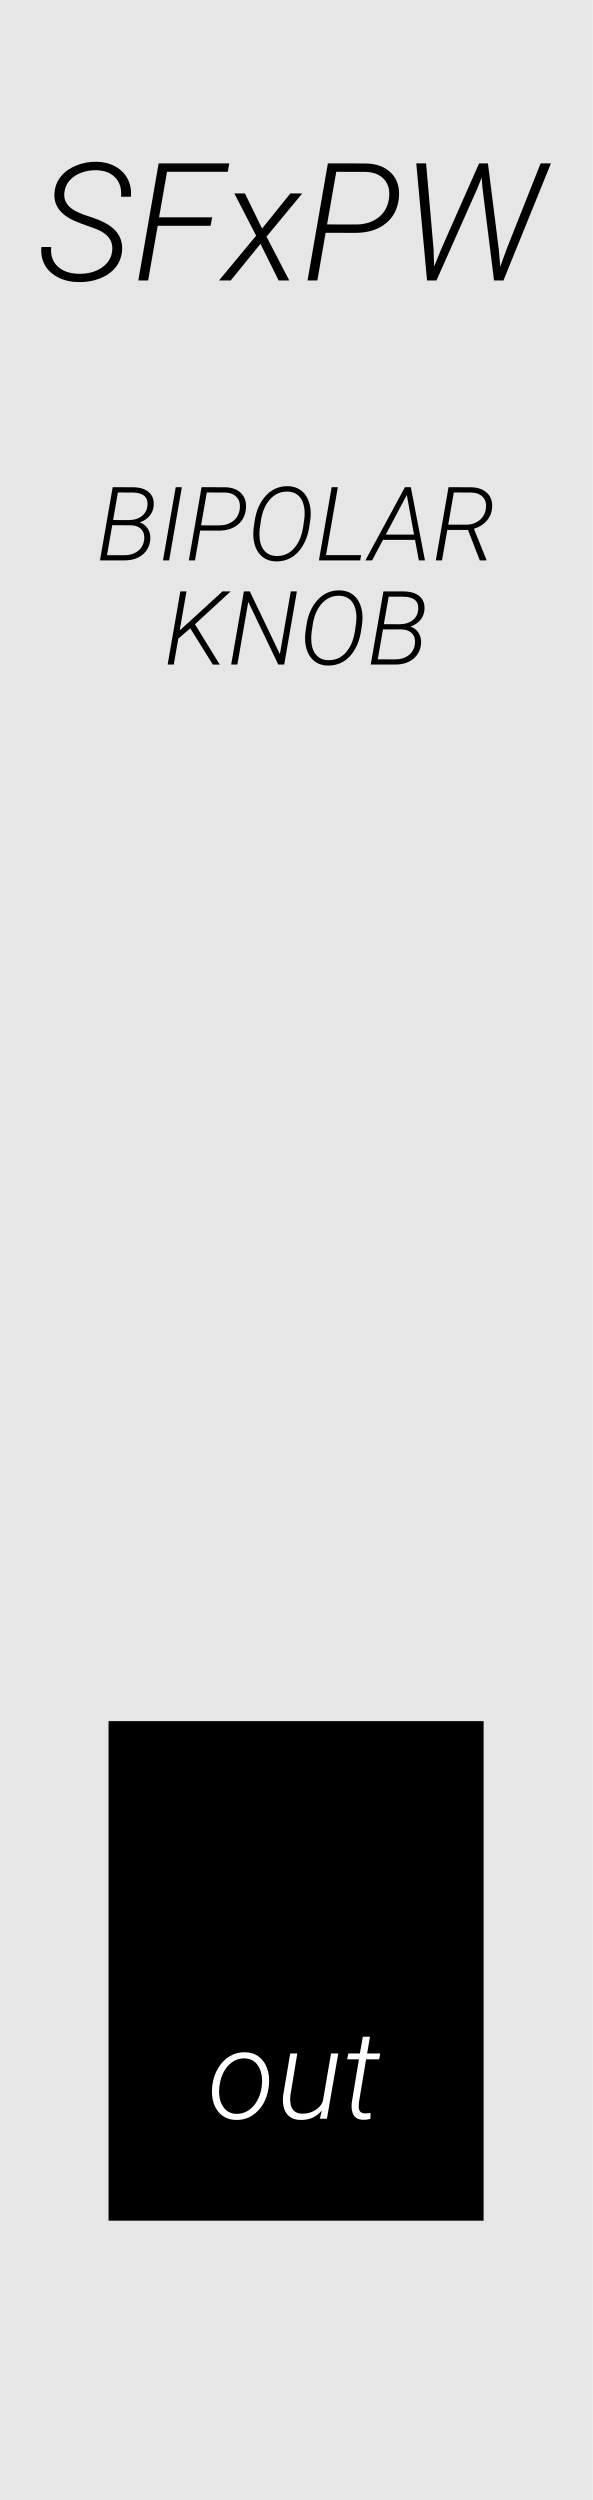
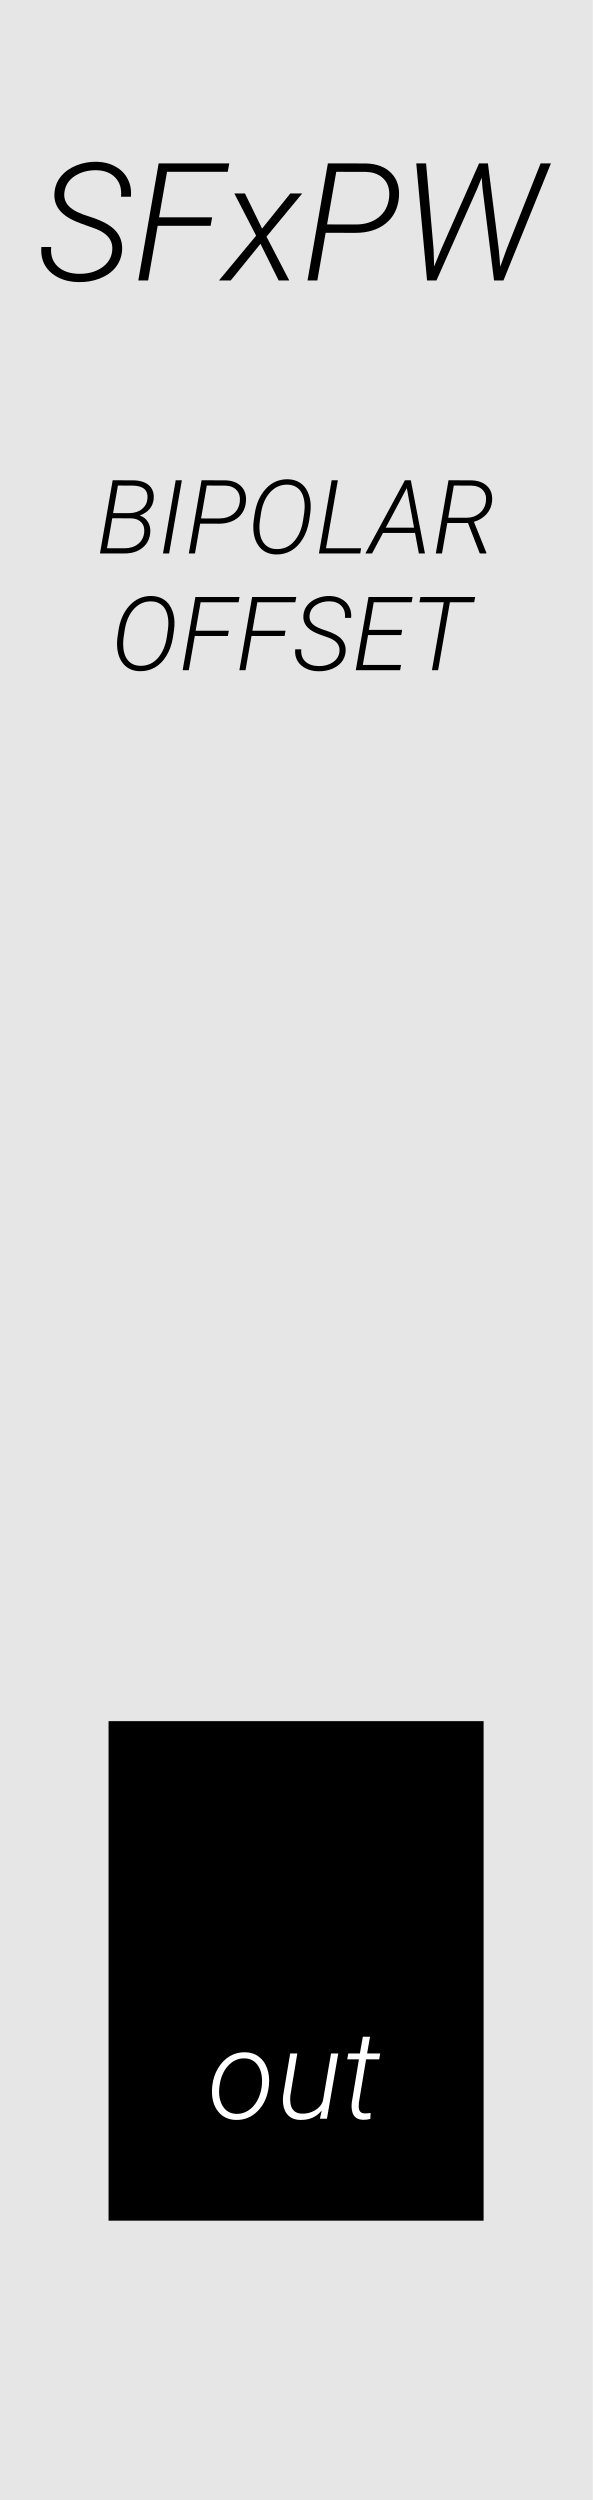
<svg xmlns="http://www.w3.org/2000/svg" width="30.48mm" height="128.5mm" viewBox="0 0 30.48 128.5" version="1.1" id="svg8">
  <defs id="defs2" />
  <g id="layer1" transform="translate(0,-168.5)" style="display:inline">
    <rect style="display:inline;opacity:1;vector-effect:none;fill:#e6e6e6;fill-opacity:1;fill-rule:evenodd;stroke:none;stroke-width:0.649;stroke-linecap:butt;stroke-linejoin:miter;stroke-miterlimit:4;stroke-dasharray:none;stroke-dashoffset:0;stroke-opacity:1;paint-order:normal" id="rect420" width="30.48" height="128.5" x="-0.022" y="168.5" />
    <g aria-label="SFxPW" transform="matrix(0.2645833,0,0,0.2645833,-54.76534,164.3394)" style="font-style:italic;font-variant:normal;font-weight:300;font-stretch:normal;font-size:32px;line-height:1.25;font-family:Roboto;-inkscape-font-specification:'Roboto, Light Italic';font-variant-ligatures:normal;font-variant-caps:normal;font-variant-numeric:normal;font-feature-settings:normal;text-align:start;letter-spacing:0px;word-spacing:0px;writing-mode:lr-tb;text-anchor:start;fill:#000000;fill-opacity:1;stroke:none" id="flowRoot4556">
      <path d="m 228.777,64.51 q 0.359,-2.938 -3.141,-4.312 l -2.984,-1.078 -0.969,-0.391 q -4.438,-1.891 -4.109,-5.578 0.141,-1.812 1.281,-3.188 1.141,-1.375 3,-2.109 1.875,-0.75 3.969,-0.703 2.016,0.047 3.594,0.938 1.594,0.875 2.375,2.406 0.797,1.531 0.625,3.453 h -1.922 q 0.219,-2.312 -1.094,-3.703 -1.297,-1.391 -3.672,-1.453 -2.469,-0.031 -4.234,1.141 -1.75,1.156 -2,3.172 -0.203,1.609 0.938,2.75 1.156,1.125 4,1.969 3.625,1.156 5.031,2.766 1.422,1.609 1.234,3.875 -0.172,1.875 -1.312,3.266 -1.141,1.375 -3.047,2.109 -1.906,0.734 -4.094,0.688 -2.172,-0.016 -3.922,-0.891 -1.734,-0.875 -2.609,-2.391 -0.859,-1.531 -0.688,-3.531 h 1.906 q -0.234,2.375 1.266,3.781 1.516,1.391 4.141,1.422 2.625,0.031 4.406,-1.188 1.797,-1.219 2.031,-3.219 z" id="path4608" />
      <path d="m 247.902,59.588 h -10.281 l -1.859,10.625 h -1.906 l 3.953,-22.75 h 13.719 l -0.297,1.641 h -11.797 l -1.547,8.844 h 10.312 z" id="path4610" />
      <path d="m 257.902,60.135 5.484,-6.828 h 2.312 l -6.938,8.391 4.422,8.516 h -2.062 l -3.531,-7.125 -5.781,7.125 h -2.281 l 7.219,-8.703 -4.234,-8.203 h 2.062 z" id="path4612" />
      <path d="m 270.246,60.947 -1.609,9.266 h -1.906 l 3.953,-22.75 7.406,0.016 q 3.188,0.094 4.922,1.891 1.734,1.781 1.469,4.781 -0.312,3.188 -2.578,5 -2.266,1.812 -5.906,1.812 z m 0.281,-1.625 5.547,0.016 q 2.703,0 4.453,-1.375 1.75,-1.375 2.047,-3.797 0.25,-2.312 -1,-3.641 -1.234,-1.344 -3.531,-1.406 l -5.734,-0.016 z" id="path4614" />
      <path d="m 291.215,64.135 0.109,3.359 1.359,-3.328 7.375,-16.703 h 1.719 l 2.125,16.859 0.266,3.219 1.281,-3.531 6.562,-16.547 h 2 l -9.219,22.75 h -1.828 l -2.234,-17.875 -0.172,-2.094 -0.875,2.172 -7.906,17.797 h -1.828 l -2.094,-22.75 h 1.906 z" id="path4616" />
    </g>
    <rect style="fill:#000000;fill-opacity:1;stroke-width:0.254" id="rect4590" width="19.277" height="25.676" x="5.58" y="256.967" />
    <g aria-label="out" transform="matrix(0.2645833,0,0,0.2645833,-45.98047,260.6772)" style="font-style:italic;font-variant:normal;font-weight:300;font-stretch:normal;font-size:24px;line-height:1.25;font-family:Roboto;-inkscape-font-specification:'Roboto, Light Italic';font-variant-ligatures:normal;font-variant-caps:normal;font-variant-numeric:normal;font-feature-settings:normal;text-align:start;letter-spacing:0px;word-spacing:0px;writing-mode:lr-tb;text-anchor:start;fill:#ffffff;fill-opacity:1;stroke:none" id="flowRoot4556-8">
      <path d="m 215.031,56.756 q 0.211,-1.84 1.125,-3.363 0.914,-1.535 2.273,-2.332 1.371,-0.797 2.965,-0.762 1.57,0.023 2.672,0.867 1.113,0.832 1.617,2.285 0.516,1.441 0.352,3.199 l -0.023,0.223 q -0.352,3 -2.133,4.816 -1.77,1.816 -4.254,1.758 -2.133,-0.035 -3.41,-1.57 -1.277,-1.535 -1.254,-4.055 l 0.035,-0.668 z m 1.359,0.398 q -0.152,1.395 0.199,2.578 0.363,1.172 1.148,1.84 0.785,0.668 1.957,0.703 1.266,0.023 2.309,-0.645 1.055,-0.668 1.734,-1.887 0.68,-1.219 0.879,-2.695 l 0.035,-0.387 q 0.211,-2.262 -0.703,-3.691 -0.902,-1.441 -2.625,-1.477 -1.875,-0.059 -3.246,1.453 -1.359,1.5 -1.664,3.996 z" id="path4601" />
      <path d="m 236.277,61.619 q -1.512,1.898 -4.172,1.828 -1.793,-0.035 -2.672,-1.289 -0.879,-1.266 -0.633,-3.504 l 1.359,-8.121 h 1.383 l -1.348,8.156 q -0.07,0.633 -0.012,1.254 0.082,1.078 0.645,1.664 0.562,0.586 1.547,0.621 1.406,0.059 2.602,-0.645 1.195,-0.715 1.547,-1.863 l 1.57,-9.188 H 239.5 l -2.203,12.68 h -1.359 z" id="path4603" />
      <path d="m 245.664,47.287 -0.562,3.246 h 2.543 l -0.199,1.148 h -2.543 l -1.406,8.461 -0.023,0.727 q 0,1.277 1.172,1.312 0.363,0.012 1.137,-0.082 l -0.059,1.148 q -0.691,0.199 -1.406,0.176 -1.23,-0.023 -1.793,-0.855 -0.562,-0.844 -0.41,-2.438 l 1.395,-8.449 h -2.273 l 0.211,-1.148 h 2.25 l 0.574,-3.246 z" id="path4605" />
    </g>
-     <g aria-label="KNOB" transform="matrix(0.1984375,0,0,0.1984375,-18.21929,177.0766)" style="font-style:normal;font-weight:normal;font-size:40px;line-height:1.25;font-family:sans-serif;letter-spacing:0px;word-spacing:0px;fill:#000000;fill-opacity:1;stroke:none" id="flowRoot4546">
-       <path d="m 141.095,119.53 -3.099,2.669 -1.172,6.719 h -1.589 l 3.294,-18.958 h 1.589 l -1.758,10.104 3.034,-2.734 8.047,-7.37 h 2.122 l -9.258,8.516 6.432,10.443 h -1.797 z" style="font-style:italic;font-variant:normal;font-weight:300;font-stretch:normal;font-size:26.667px;font-family:Roboto;-inkscape-font-specification:'Roboto, Light Italic';font-variant-ligatures:normal;font-variant-caps:normal;font-variant-numeric:normal;font-feature-settings:normal;text-align:start;writing-mode:lr-tb;text-anchor:start" id="path4655" />
-       <path d="m 165.431,128.918 h -1.536 l -7.773,-16.25 -2.826,16.25 h -1.602 l 3.294,-18.958 h 1.536 l 7.786,16.263 2.826,-16.263 h 1.576 z" style="font-style:italic;font-variant:normal;font-weight:300;font-stretch:normal;font-size:26.667px;font-family:Roboto;-inkscape-font-specification:'Roboto, Light Italic';font-variant-ligatures:normal;font-variant-caps:normal;font-variant-numeric:normal;font-feature-settings:normal;text-align:start;writing-mode:lr-tb;text-anchor:start" id="path4657" />
-       <path d="m 176.746,129.178 q -2.656,-0.052 -4.219,-1.836 -1.549,-1.797 -1.68,-4.792 -0.052,-1.042 0.091,-2.07 l 0.26,-1.797 q 0.586,-3.971 2.865,-6.484 2.331,-2.565 5.755,-2.5 1.745,0.039 3.047,0.859 1.315,0.807 2.044,2.37 0.729,1.549 0.794,3.411 0.039,1.12 -0.117,2.188 l -0.299,2.005 q -0.456,2.682 -1.693,4.688 -1.224,2.005 -2.982,3.008 -1.758,0.99 -3.867,0.951 z m 7.279,-10.794 q 0.104,-0.82 0.117,-1.667 0,-1.589 -0.495,-2.891 -0.495,-1.302 -1.497,-1.992 -0.99,-0.703 -2.409,-0.742 -2.604,-0.065 -4.44,1.875 -1.836,1.927 -2.422,5.221 -0.469,2.669 -0.456,3.945 0,2.63 1.146,4.115 1.159,1.484 3.255,1.536 2.773,0.065 4.583,-2.005 1.823,-2.07 2.331,-5.469 z" style="font-style:italic;font-variant:normal;font-weight:300;font-stretch:normal;font-size:26.667px;font-family:Roboto;-inkscape-font-specification:'Roboto, Light Italic';font-variant-ligatures:normal;font-variant-caps:normal;font-variant-numeric:normal;font-feature-settings:normal;text-align:start;writing-mode:lr-tb;text-anchor:start" id="path4659" />
-       <path d="m 187.84,128.918 3.294,-18.958 5.339,0.013 q 2.721,0.065 4.102,1.341 1.38,1.276 1.172,3.516 -0.143,1.484 -1.081,2.591 -0.938,1.094 -2.539,1.667 1.354,0.417 2.109,1.628 0.755,1.198 0.638,2.76 -0.195,2.474 -2.005,3.958 -1.797,1.484 -4.701,1.484 z m 3.177,-9.115 -1.354,7.76 4.557,0.013 q 2.057,0 3.451,-1.081 1.406,-1.081 1.628,-2.995 0.169,-1.654 -0.755,-2.643 -0.911,-0.99 -2.669,-1.042 z m 0.221,-1.341 4.154,0.013 q 2.031,-0.026 3.294,-1.029 1.276,-1.003 1.458,-2.682 0.326,-3.294 -3.711,-3.424 l -3.945,-0.013 z" style="font-style:italic;font-variant:normal;font-weight:300;font-stretch:normal;font-size:26.667px;font-family:Roboto;-inkscape-font-specification:'Roboto, Light Italic';font-variant-ligatures:normal;font-variant-caps:normal;font-variant-numeric:normal;font-feature-settings:normal;text-align:start;writing-mode:lr-tb;text-anchor:start" id="path4661" />
-     </g>
-     <g aria-label="BIPOLAR" transform="matrix(0.1984375,0,0,0.1984375,-21.69781,171.722)" style="font-style:normal;font-weight:normal;font-size:40px;line-height:1.25;font-family:sans-serif;letter-spacing:0px;word-spacing:0px;display:inline;fill:#000000;fill-opacity:1;stroke:none" id="flowRoot4546-6">
+     <g aria-label="BIPOLAR" transform="matrix(0.1984375,0,0,0.1984375,-21.69781,171.3658)" style="font-style:normal;font-weight:normal;font-size:40px;line-height:1.25;font-family:sans-serif;letter-spacing:0px;word-spacing:0px;display:inline;fill:#000000;fill-opacity:1;stroke:none" id="flowRoot4546-6">
      <path d="m 135.236,128.918 3.294,-18.958 5.339,0.013 q 2.721,0.065 4.102,1.341 1.38,1.276 1.172,3.516 -0.143,1.484 -1.081,2.591 -0.938,1.094 -2.539,1.667 1.354,0.417 2.109,1.628 0.755,1.198 0.638,2.76 -0.195,2.474 -2.005,3.958 -1.797,1.484 -4.701,1.484 z m 3.177,-9.115 -1.354,7.76 4.557,0.013 q 2.057,0 3.451,-1.081 1.406,-1.081 1.628,-2.995 0.169,-1.654 -0.755,-2.643 -0.911,-0.99 -2.669,-1.042 z m 0.221,-1.341 4.154,0.013 q 2.031,-0.026 3.294,-1.029 1.276,-1.003 1.458,-2.682 0.326,-3.294 -3.711,-3.424 l -3.945,-0.013 z" style="font-style:italic;font-variant:normal;font-weight:300;font-stretch:normal;font-size:26.667px;font-family:Roboto;-inkscape-font-specification:'Roboto, Light Italic';font-variant-ligatures:normal;font-variant-caps:normal;font-variant-numeric:normal;font-feature-settings:normal;text-align:start;writing-mode:lr-tb;text-anchor:start" id="path4640" />
      <path d="m 153.152,128.918 h -1.589 l 3.294,-18.958 h 1.589 z" style="font-style:italic;font-variant:normal;font-weight:300;font-stretch:normal;font-size:26.667px;font-family:Roboto;-inkscape-font-specification:'Roboto, Light Italic';font-variant-ligatures:normal;font-variant-caps:normal;font-variant-numeric:normal;font-feature-settings:normal;text-align:start;writing-mode:lr-tb;text-anchor:start" id="path4642" />
      <path d="m 161.186,121.197 -1.341,7.721 h -1.589 l 3.294,-18.958 6.172,0.013 q 2.656,0.078 4.102,1.576 1.445,1.484 1.224,3.984 -0.26,2.656 -2.148,4.167 -1.888,1.51 -4.922,1.51 z m 0.234,-1.354 4.622,0.013 q 2.253,0 3.711,-1.146 1.458,-1.146 1.706,-3.164 0.208,-1.927 -0.833,-3.034 -1.029,-1.12 -2.943,-1.172 l -4.779,-0.013 z" style="font-style:italic;font-variant:normal;font-weight:300;font-stretch:normal;font-size:26.667px;font-family:Roboto;-inkscape-font-specification:'Roboto, Light Italic';font-variant-ligatures:normal;font-variant-caps:normal;font-variant-numeric:normal;font-feature-settings:normal;text-align:start;writing-mode:lr-tb;text-anchor:start" id="path4644" />
      <path d="m 180.861,129.178 q -2.656,-0.052 -4.219,-1.836 -1.549,-1.797 -1.68,-4.792 -0.052,-1.042 0.091,-2.07 l 0.26,-1.797 q 0.586,-3.971 2.865,-6.484 2.331,-2.565 5.755,-2.5 1.745,0.039 3.047,0.859 1.315,0.807 2.044,2.37 0.729,1.549 0.794,3.411 0.039,1.12 -0.117,2.188 l -0.299,2.005 q -0.456,2.682 -1.693,4.688 -1.224,2.005 -2.982,3.008 -1.758,0.99 -3.867,0.951 z m 7.279,-10.794 q 0.104,-0.82 0.117,-1.667 0,-1.589 -0.495,-2.891 -0.495,-1.302 -1.497,-1.992 -0.99,-0.703 -2.409,-0.742 -2.604,-0.065 -4.44,1.875 -1.836,1.927 -2.422,5.221 -0.469,2.669 -0.456,3.945 0,2.63 1.146,4.115 1.159,1.484 3.255,1.536 2.773,0.065 4.583,-2.005 1.823,-2.07 2.331,-5.469 z" style="font-style:italic;font-variant:normal;font-weight:300;font-stretch:normal;font-size:26.667px;font-family:Roboto;-inkscape-font-specification:'Roboto, Light Italic';font-variant-ligatures:normal;font-variant-caps:normal;font-variant-numeric:normal;font-feature-settings:normal;text-align:start;writing-mode:lr-tb;text-anchor:start" id="path4646" />
      <path d="m 193.79,127.564 h 9.089 l -0.234,1.354 h -10.69 l 3.294,-18.958 h 1.602 z" style="font-style:italic;font-variant:normal;font-weight:300;font-stretch:normal;font-size:26.667px;font-family:Roboto;-inkscape-font-specification:'Roboto, Light Italic';font-variant-ligatures:normal;font-variant-caps:normal;font-variant-numeric:normal;font-feature-settings:normal;text-align:start;writing-mode:lr-tb;text-anchor:start" id="path4648" />
      <path d="m 216.85,123.605 h -8.307 l -2.826,5.312 h -1.732 l 10.247,-18.958 h 1.523 l 3.659,18.958 h -1.576 z m -7.591,-1.367 h 7.331 l -1.875,-10.273 z" style="font-style:italic;font-variant:normal;font-weight:300;font-stretch:normal;font-size:26.667px;font-family:Roboto;-inkscape-font-specification:'Roboto, Light Italic';font-variant-ligatures:normal;font-variant-caps:normal;font-variant-numeric:normal;font-feature-settings:normal;text-align:start;writing-mode:lr-tb;text-anchor:start" id="path4650" />
      <path d="m 230.561,121.027 h -5.352 l -1.38,7.891 h -1.602 l 3.294,-18.958 5.612,0.013 q 2.839,0 4.375,1.484 1.536,1.471 1.289,3.984 -0.195,1.901 -1.432,3.281 -1.224,1.38 -3.268,2.005 l 3.229,8.008 -0.013,0.182 h -1.693 z m -5.117,-1.367 4.688,0.013 q 2.005,0 3.424,-1.172 1.432,-1.185 1.654,-3.073 0.221,-1.823 -0.807,-2.93 -1.029,-1.107 -3.034,-1.159 l -4.479,-0.013 z" style="font-style:italic;font-variant:normal;font-weight:300;font-stretch:normal;font-size:26.667px;font-family:Roboto;-inkscape-font-specification:'Roboto, Light Italic';font-variant-ligatures:normal;font-variant-caps:normal;font-variant-numeric:normal;font-feature-settings:normal;text-align:start;writing-mode:lr-tb;text-anchor:start" id="path4652" />
    </g>
+     <g aria-label="OFFSET" style="font-style:italic;font-variant:normal;font-weight:300;font-stretch:normal;font-size:5.292px;line-height:1.25;font-family:Roboto;-inkscape-font-specification:'Roboto, Light Italic';font-variant-ligatures:normal;font-variant-caps:normal;font-variant-numeric:normal;font-feature-settings:normal;text-align:start;letter-spacing:0px;word-spacing:0px;writing-mode:lr-tb;text-anchor:start;fill:#000000;fill-opacity:1;stroke:none;stroke-width:0.265" id="text2761">
+       <path d="m 7.188,203 q -0.527,-0.01 -0.837,-0.364 -0.307,-0.357 -0.333,-0.951 -0.01,-0.207 0.018,-0.411 l 0.052,-0.357 q 0.116,-0.788 0.568,-1.287 0.463,-0.509 1.142,-0.496 0.346,0.008 0.605,0.171 0.261,0.16 0.406,0.47 0.145,0.307 0.158,0.677 0.008,0.222 -0.023,0.434 l -0.059,0.398 q -0.09,0.532 -0.336,0.93 -0.243,0.398 -0.592,0.597 -0.349,0.196 -0.767,0.189 z m 1.444,-2.142 q 0.021,-0.163 0.023,-0.331 0,-0.315 -0.098,-0.574 -0.098,-0.258 -0.297,-0.395 -0.196,-0.14 -0.478,-0.147 -0.517,-0.013 -0.881,0.372 -0.364,0.382 -0.481,1.036 -0.093,0.53 -0.09,0.783 0,0.522 0.227,0.816 0.23,0.295 0.646,0.305 0.55,0.013 0.91,-0.398 0.362,-0.411 0.463,-1.085 z" style="font-style:italic;font-variant:normal;font-weight:300;font-stretch:normal;font-size:5.292px;font-family:Roboto;-inkscape-font-specification:'Roboto, Light Italic';font-variant-ligatures:normal;font-variant-caps:normal;font-variant-numeric:normal;font-feature-settings:normal;text-align:start;writing-mode:lr-tb;text-anchor:start;stroke-width:0.265" id="path3410" />
+       <path d="m 11.712,201.191 h -1.7 l -0.307,1.757 H 9.389 l 0.654,-3.762 h 2.269 l -0.049,0.271 H 10.312 l -0.256,1.462 h 1.705 z" style="font-style:italic;font-variant:normal;font-weight:300;font-stretch:normal;font-size:5.292px;font-family:Roboto;-inkscape-font-specification:'Roboto, Light Italic';font-variant-ligatures:normal;font-variant-caps:normal;font-variant-numeric:normal;font-feature-settings:normal;text-align:start;writing-mode:lr-tb;text-anchor:start;stroke-width:0.265" id="path3412" />
+       <path d="m 14.627,201.191 h -1.7 l -0.307,1.757 h -0.315 l 0.654,-3.762 h 2.269 l -0.049,0.271 h -1.951 l -0.256,1.462 h 1.705 z" style="font-style:italic;font-variant:normal;font-weight:300;font-stretch:normal;font-size:5.292px;font-family:Roboto;-inkscape-font-specification:'Roboto, Light Italic';font-variant-ligatures:normal;font-variant-caps:normal;font-variant-numeric:normal;font-feature-settings:normal;text-align:start;writing-mode:lr-tb;text-anchor:start;stroke-width:0.265" id="path3414" />
+       <path d="m 17.448,202.005 q 0.059,-0.486 -0.519,-0.713 l -0.494,-0.178 -0.16,-0.065 q -0.734,-0.313 -0.68,-0.922 0.023,-0.3 0.212,-0.527 0.189,-0.227 0.496,-0.349 0.31,-0.124 0.656,-0.116 0.333,0.008 0.594,0.155 0.264,0.145 0.393,0.398 0.132,0.253 0.103,0.571 h -0.318 q 0.036,-0.382 -0.181,-0.612 -0.214,-0.23 -0.607,-0.24 -0.408,-0.005 -0.7,0.189 -0.289,0.191 -0.331,0.525 -0.034,0.266 0.155,0.455 0.191,0.186 0.661,0.326 0.599,0.191 0.832,0.457 0.235,0.266 0.204,0.641 -0.028,0.31 -0.217,0.54 -0.189,0.227 -0.504,0.349 -0.315,0.121 -0.677,0.114 -0.359,-0.003 -0.649,-0.147 -0.287,-0.145 -0.431,-0.395 -0.142,-0.253 -0.114,-0.584 h 0.315 q -0.039,0.393 0.209,0.625 0.251,0.23 0.685,0.235 0.434,0.005 0.729,-0.196 0.297,-0.202 0.336,-0.532 z" style="font-style:italic;font-variant:normal;font-weight:300;font-stretch:normal;font-size:5.292px;font-family:Roboto;-inkscape-font-specification:'Roboto, Light Italic';font-variant-ligatures:normal;font-variant-caps:normal;font-variant-numeric:normal;font-feature-settings:normal;text-align:start;writing-mode:lr-tb;text-anchor:start;stroke-width:0.265" id="path3416" />
+       <path d="M 20.624,201.144 H 18.918 l -0.269,1.535 h 1.964 l -0.047,0.269 h -2.279 l 0.654,-3.762 h 2.266 l -0.049,0.271 h -1.948 l -0.248,1.419 h 1.708 z" style="font-style:italic;font-variant:normal;font-weight:300;font-stretch:normal;font-size:5.292px;font-family:Roboto;-inkscape-font-specification:'Roboto, Light Italic';font-variant-ligatures:normal;font-variant-caps:normal;font-variant-numeric:normal;font-feature-settings:normal;text-align:start;writing-mode:lr-tb;text-anchor:start;stroke-width:0.265" id="path3418" />
+       <path d="M 24.373,199.457 H 23.125 l -0.607,3.491 h -0.315 l 0.607,-3.491 h -1.251 l 0.049,-0.271 h 2.814 z" style="font-style:italic;font-variant:normal;font-weight:300;font-stretch:normal;font-size:5.292px;font-family:Roboto;-inkscape-font-specification:'Roboto, Light Italic';font-variant-ligatures:normal;font-variant-caps:normal;font-variant-numeric:normal;font-feature-settings:normal;text-align:start;writing-mode:lr-tb;text-anchor:start;stroke-width:0.265" id="path3420" />
+     </g>
  </g>
  <g id="layer2" style="display:none">
    <circle style="display:inline;opacity:1;vector-effect:none;fill:#ff0000;fill-opacity:1;fill-rule:evenodd;stroke:none;stroke-width:1;stroke-linecap:butt;stroke-linejoin:miter;stroke-miterlimit:4;stroke-dasharray:none;stroke-dashoffset:0;stroke-opacity:1;paint-order:normal" id="path4954" cx="15.218" cy="46.063" r="4" />
    <circle style="display:inline;opacity:1;vector-effect:none;fill:#0000ff;fill-opacity:1;fill-rule:evenodd;stroke:none;stroke-width:1;stroke-linecap:butt;stroke-linejoin:miter;stroke-miterlimit:4;stroke-dasharray:none;stroke-dashoffset:0;stroke-opacity:1;paint-order:normal" id="circle4958" cx="15.218" cy="96.812" r="4" />
  </g>
</svg>
